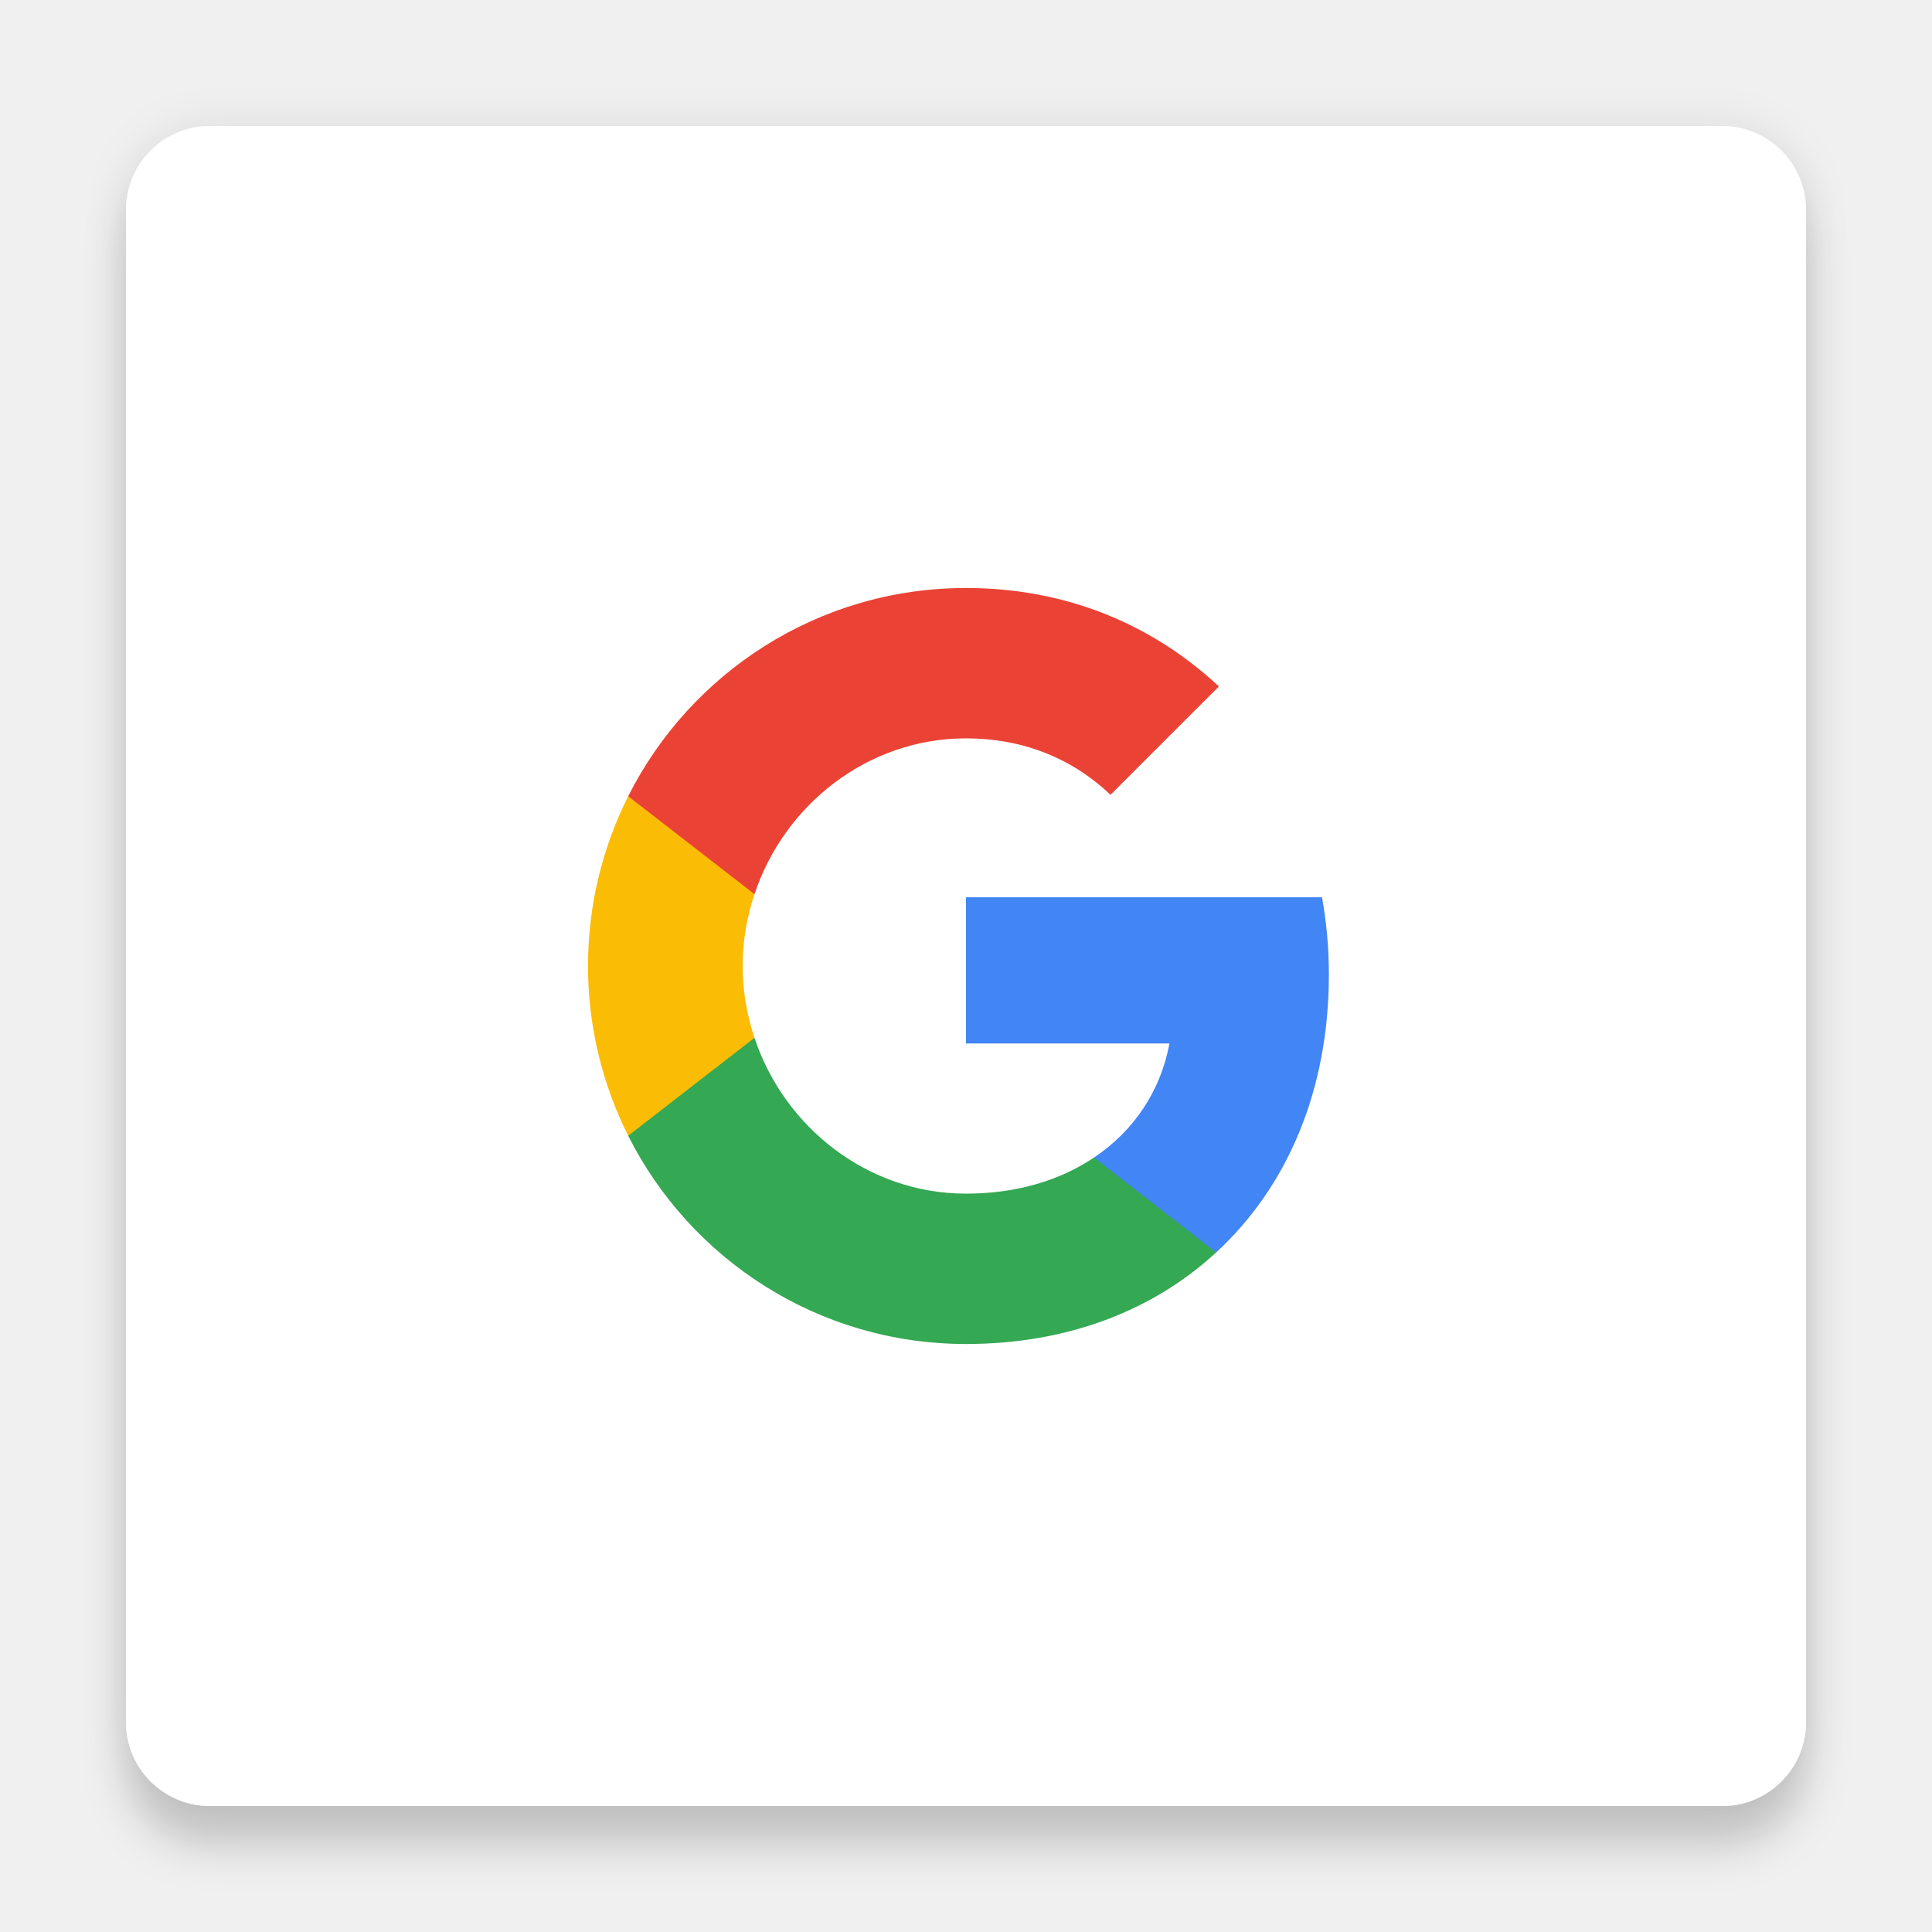
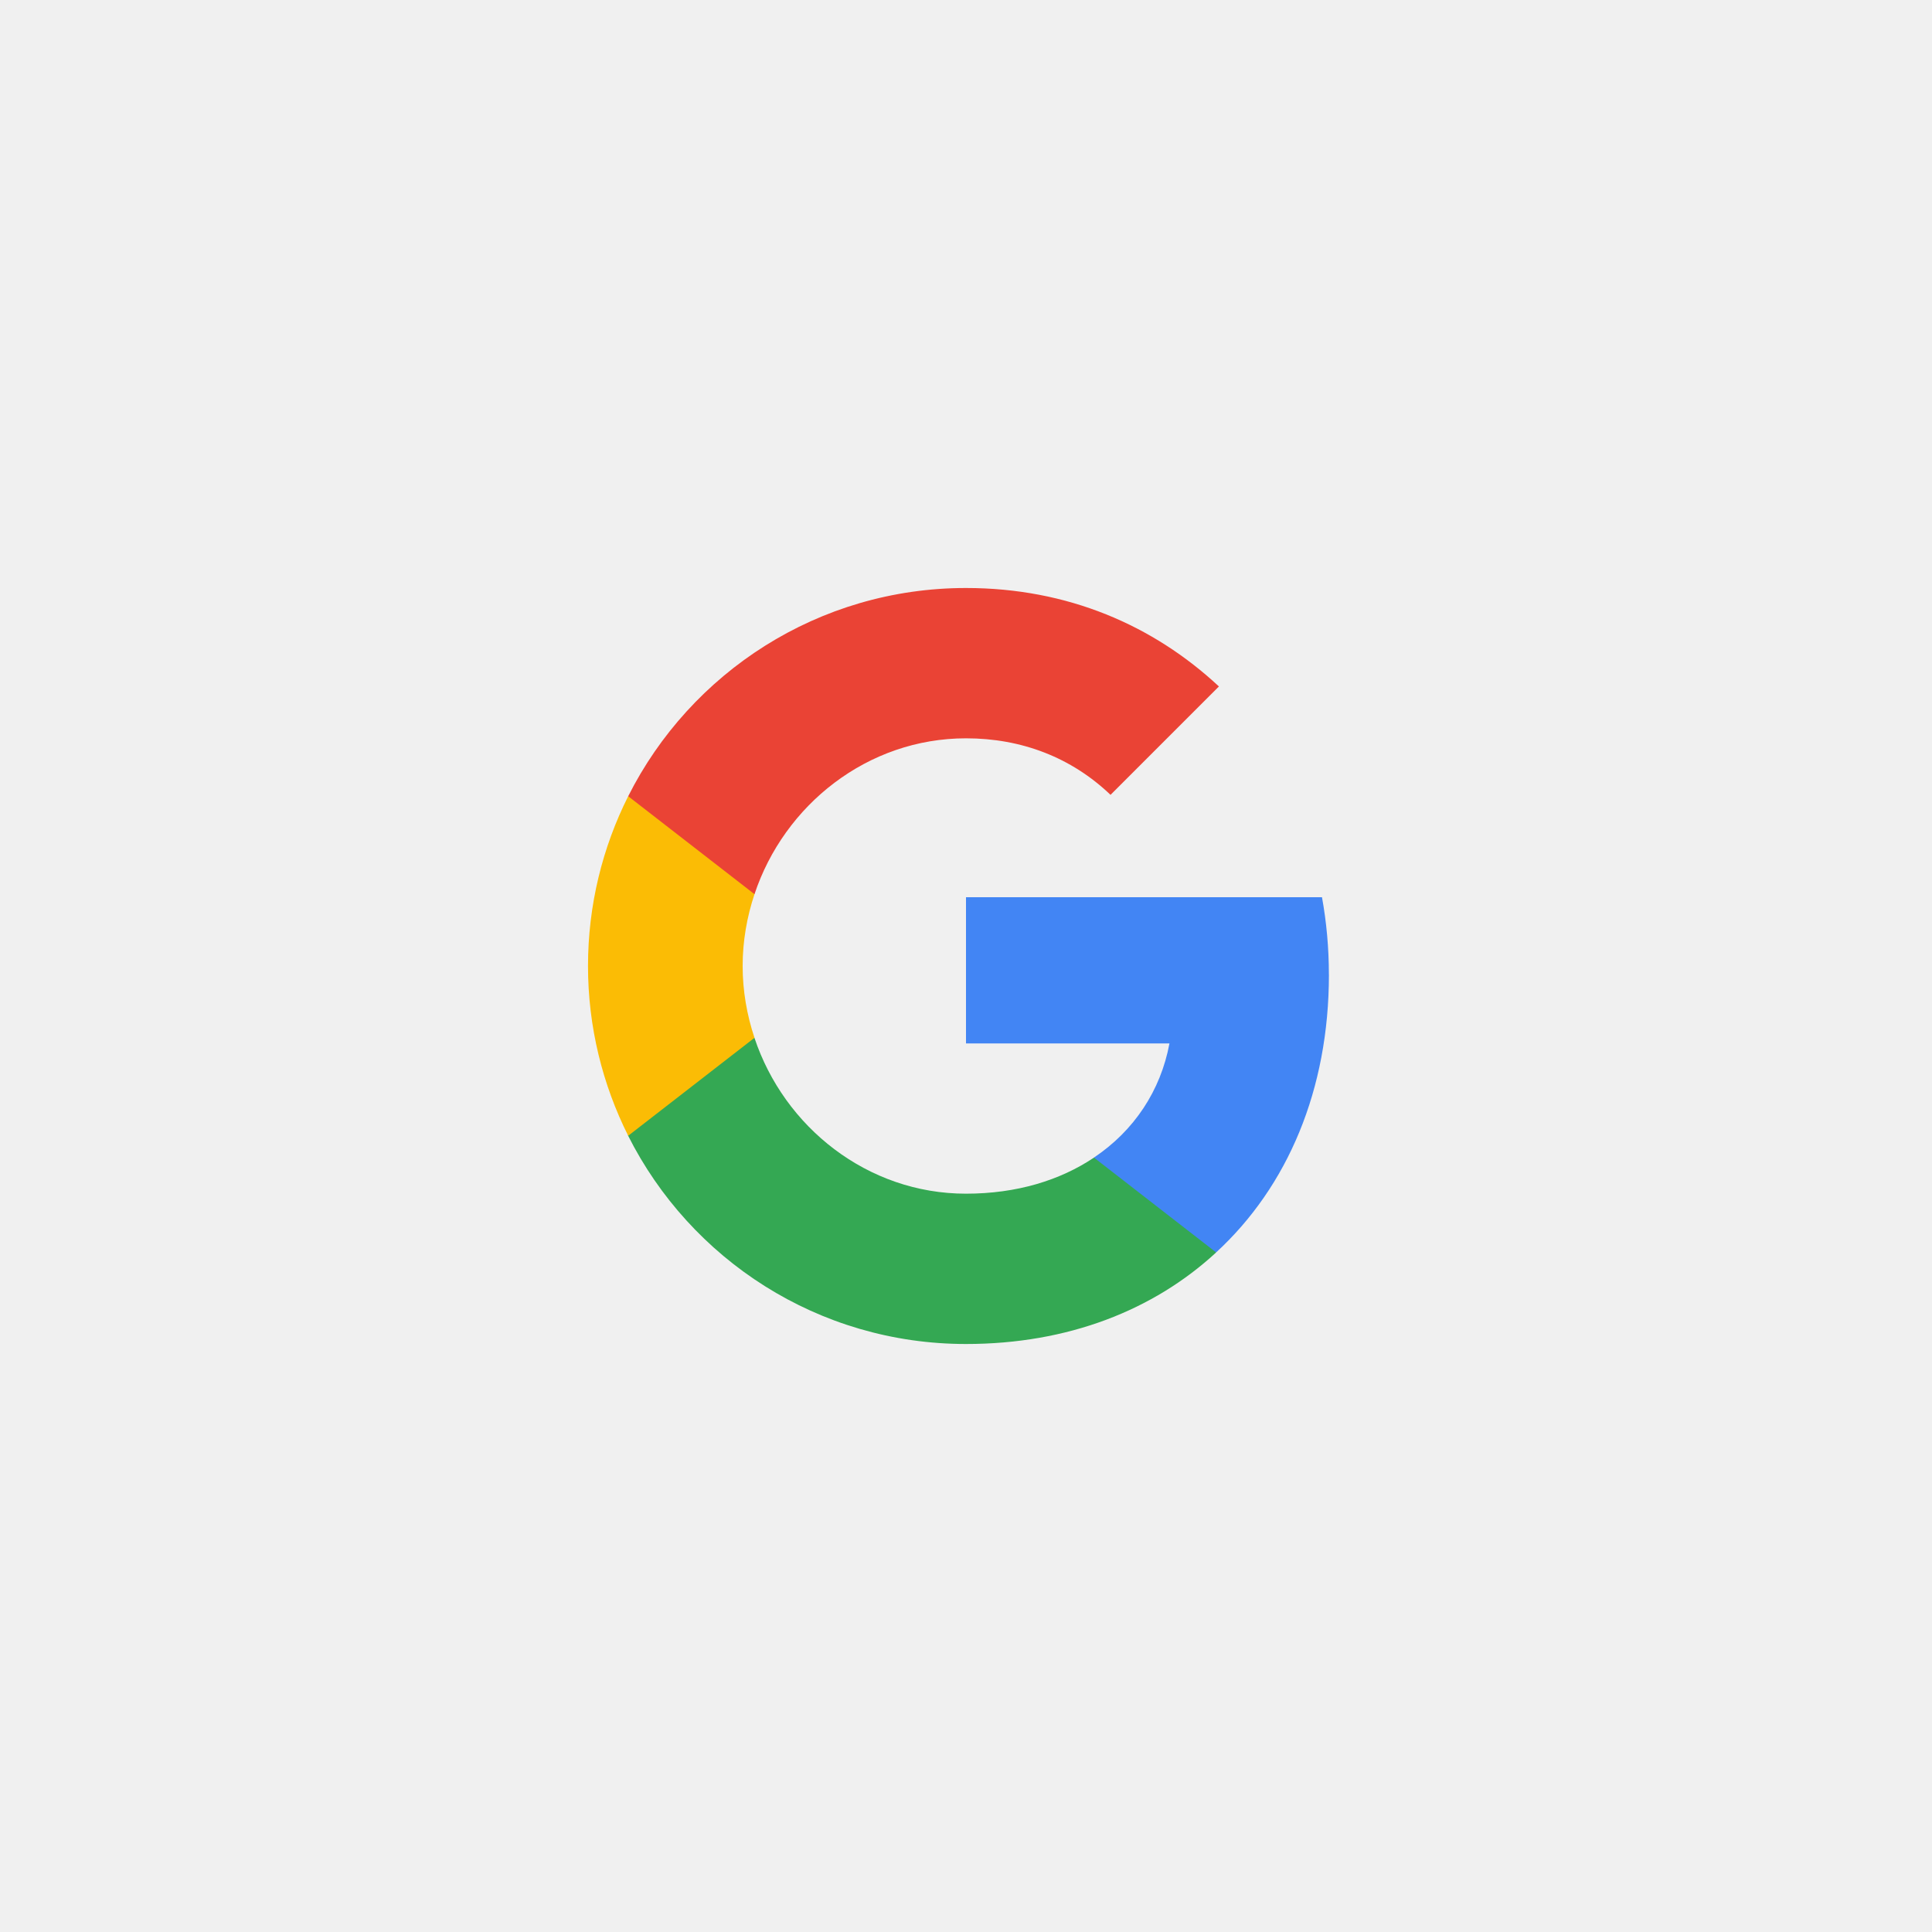
- <svg xmlns="http://www.w3.org/2000/svg" xmlns:xlink="http://www.w3.org/1999/xlink" width="46px" height="46px" viewBox="0 0 46 46" version="1.1">
+ <svg xmlns="http://www.w3.org/2000/svg" xmlns:xlink="http://www.w3.org/1999/xlink" version="1.1" viewBox="0 0 46 46">
  <defs>
-     <filter x="-50%" y="-50%" width="200%" height="200%" filterUnits="objectBoundingBox" id="filter-1">
+     <filter id="b" x="-50%" y="-50%" width="0%" height="200%">
      <feOffset dx="0" dy="1" in="SourceAlpha" result="shadowOffsetOuter1" />
-       <feGaussianBlur stdDeviation="0.5" in="shadowOffsetOuter1" result="shadowBlurOuter1" />
-       <feColorMatrix values="0 0 0 0 0   0 0 0 0 0   0 0 0 0 0  0 0 0 0.168 0" in="shadowBlurOuter1" type="matrix" result="shadowMatrixOuter1" />
+       <feGaussianBlur in="shadowOffsetOuter1" result="shadowBlurOuter1" stdDeviation="0.5" />
+       <feColorMatrix in="shadowBlurOuter1" result="shadowMatrixOuter1" values="0 0 0 0 0   0 0 0 0 0   0 0 0 0 0  0 0 0 0.168 0" />
      <feOffset dx="0" dy="0" in="SourceAlpha" result="shadowOffsetOuter2" />
-       <feGaussianBlur stdDeviation="0.5" in="shadowOffsetOuter2" result="shadowBlurOuter2" />
-       <feColorMatrix values="0 0 0 0 0   0 0 0 0 0   0 0 0 0 0  0 0 0 0.084 0" in="shadowBlurOuter2" type="matrix" result="shadowMatrixOuter2" />
+       <feGaussianBlur in="shadowOffsetOuter2" result="shadowBlurOuter2" stdDeviation="0.5" />
+       <feColorMatrix in="shadowBlurOuter2" result="shadowMatrixOuter2" values="0 0 0 0 0   0 0 0 0 0   0 0 0 0 0  0 0 0 0.084 0" />
      <feMerge>
        <feMergeNode in="shadowMatrixOuter1" />
        <feMergeNode in="shadowMatrixOuter2" />
        <feMergeNode in="SourceGraphic" />
      </feMerge>
    </filter>
-     <rect id="path-2" x="0" y="0" width="40" height="40" rx="2" />
+     <rect id="a" width="40" height="40" rx="2" />
  </defs>
-   <g id="Google-Button" stroke="none" stroke-width="1" fill="none" fill-rule="evenodd">
-     <g id="9-PATCH" transform="translate(-608, -160)" />
-     <g id="btn_google_light_normal" transform="translate(-1, -1)">
-       <g id="button" transform="translate(4, 4)" filter="url(#filter-1)">
-         <g id="button-bg">
-           <use fill="#FFFFFF" fill-rule="evenodd" xlink:href="#path-2" />
-           <use fill="none" xlink:href="#path-2" />
-           <use fill="none" xlink:href="#path-2" />
-           <use fill="none" xlink:href="#path-2" />
-         </g>
+   <g fill="none" fill-rule="evenodd">
+     <g transform="translate(-1 -1)">
+       <g transform="translate(4 4)" filter="url(#b)">
+         <use fill="#FFFFFF" fill-rule="evenodd" xlink:href="#a" />
+         <use fill="none" xlink:href="#a" />
+         <use fill="none" xlink:href="#a" />
+         <use fill="none" xlink:href="#a" />
      </g>
-       <g id="logo_googleg_48dp" transform="translate(15, 15)">
-         <path d="M17.64,9.205 C17.64,8.566 17.583,7.953 17.476,7.364 L9,7.364 L9,10.845 L13.844,10.845 C13.635,11.97 13.001,12.923 12.048,13.561 L12.048,15.82 L14.956,15.82 C16.658,14.253 17.64,11.945 17.64,9.205 L17.64,9.205 Z" id="Shape" fill="#4285F4" />
-         <path d="M9,18 C11.43,18 13.467,17.194 14.956,15.82 L12.048,13.561 C11.242,14.101 10.211,14.42 9,14.42 C6.656,14.42 4.672,12.837 3.964,10.71 L0.957,10.71 L0.957,13.042 C2.438,15.983 5.482,18 9,18 L9,18 Z" id="Shape" fill="#34A853" />
-         <path d="M3.964,10.71 C3.784,10.17 3.682,9.593 3.682,9 C3.682,8.407 3.784,7.83 3.964,7.29 L3.964,4.958 L0.957,4.958 C0.348,6.173 0,7.548 0,9 C0,10.452 0.348,11.827 0.957,13.042 L3.964,10.71 L3.964,10.71 Z" id="Shape" fill="#FBBC05" />
-         <path d="M9,3.58 C10.321,3.58 11.508,4.034 12.44,4.925 L15.022,2.344 C13.463,0.892 11.426,0 9,0 C5.482,0 2.438,2.017 0.957,4.958 L3.964,7.29 C4.672,5.163 6.656,3.58 9,3.58 L9,3.58 Z" id="Shape" fill="#EA4335" />
-         <path d="M0,0 L18,0 L18,18 L0,18 L0,0 Z" id="Shape" />
+       <g transform="translate(15 15)">
+         <path id="Shape" d="m17.64 9.204c0-0.638-0.057-1.252-0.164-1.841h-8.476v3.481h4.844c-0.209 1.125-0.843 2.078-1.796 2.716v2.258h2.909c1.702-1.567 2.684-3.874 2.684-6.615z" fill="#4285F4" />
+         <path id="Shape" d="m9 18c2.43 0 4.467-0.806 5.956-2.18l-2.909-2.258c-0.806 0.54-1.837 0.859-3.048 0.859-2.344 0-4.328-1.583-5.036-3.711h-3.007v2.332c1.481 2.941 4.524 4.958 8.043 4.958z" fill="#34A853" />
+         <path id="Shape" d="m3.964 10.71c-0.18-0.54-0.282-1.117-0.282-1.71s0.102-1.17 0.282-1.71v-2.332h-3.007c-0.61 1.215-0.957 2.59-0.957 4.042 0 1.452 0.348 2.827 0.957 4.042l3.007-2.332z" fill="#FBBC05" />
+         <path id="c" d="m9 3.579c1.321 0 2.508 0.454 3.441 1.346l2.581-2.581c-1.559-1.452-3.596-2.344-6.022-2.344-3.518 0-6.562 2.017-8.043 4.958l3.007 2.332c0.708-2.127 2.692-3.711 5.036-3.711z" fill="#EA4335" />
+         <path d="m0 0h18v18h-18v-18z" />
      </g>
-       <g id="handles_square" />
    </g>
  </g>
</svg>
